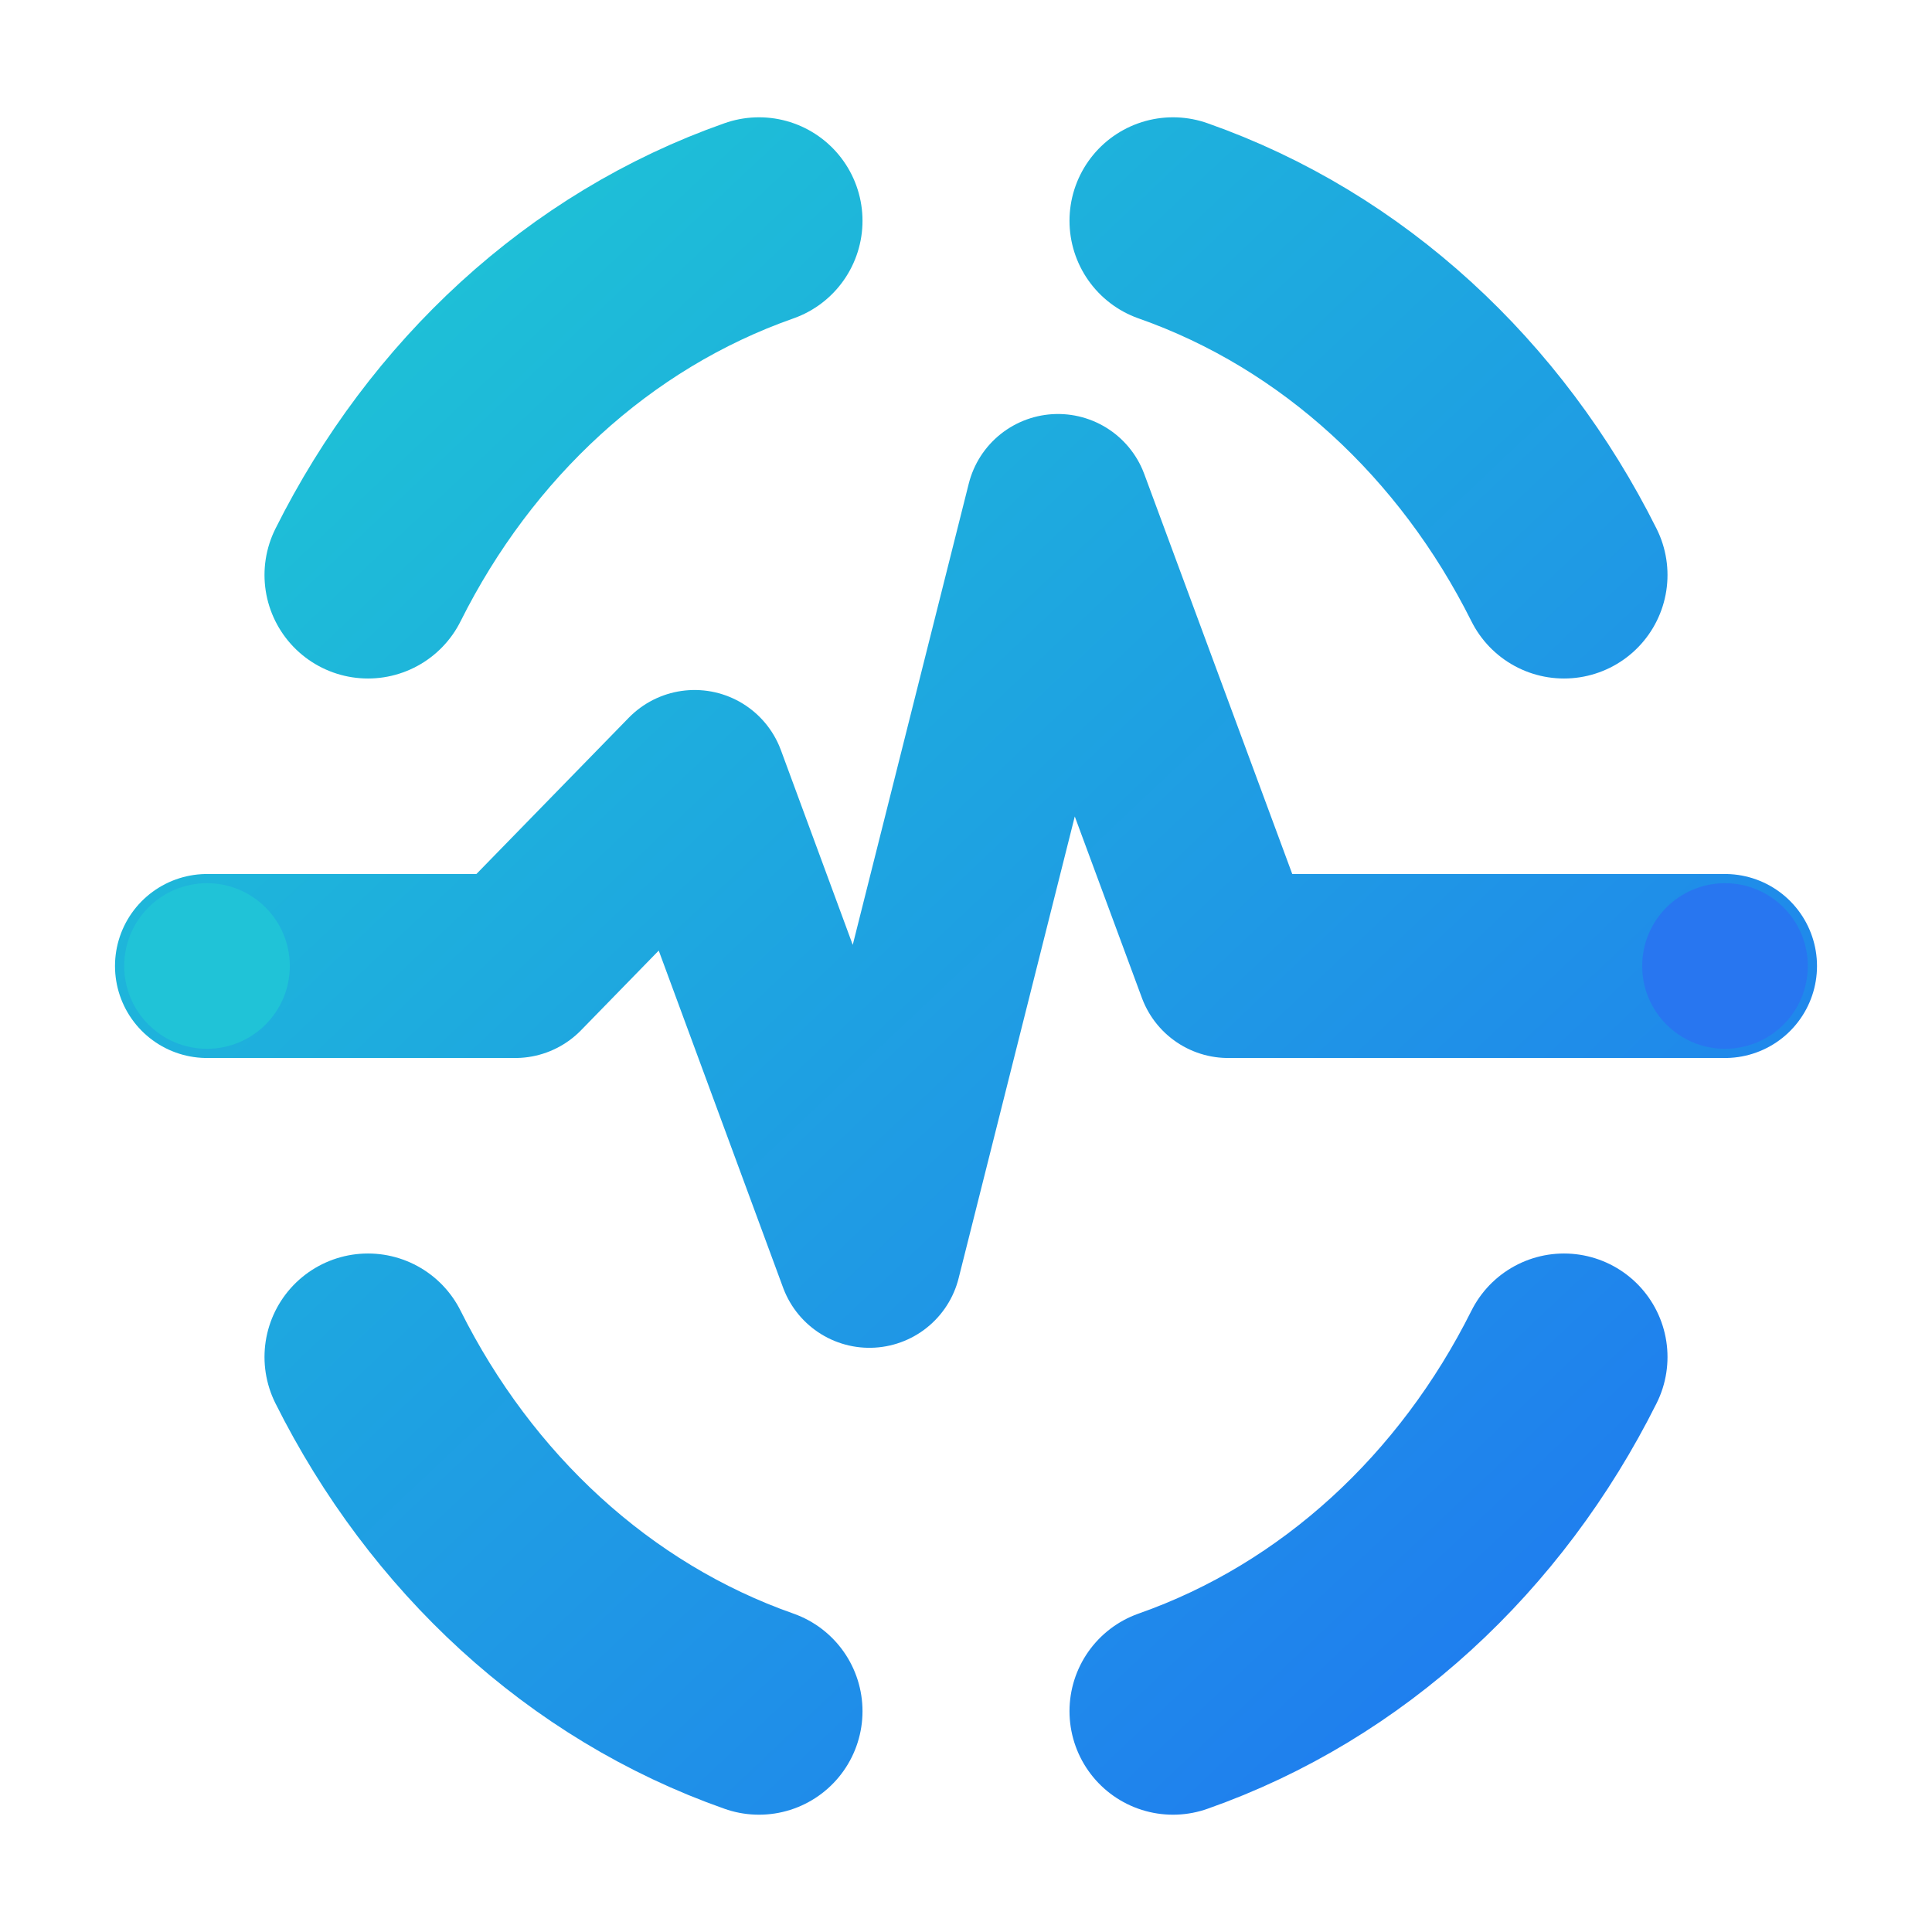
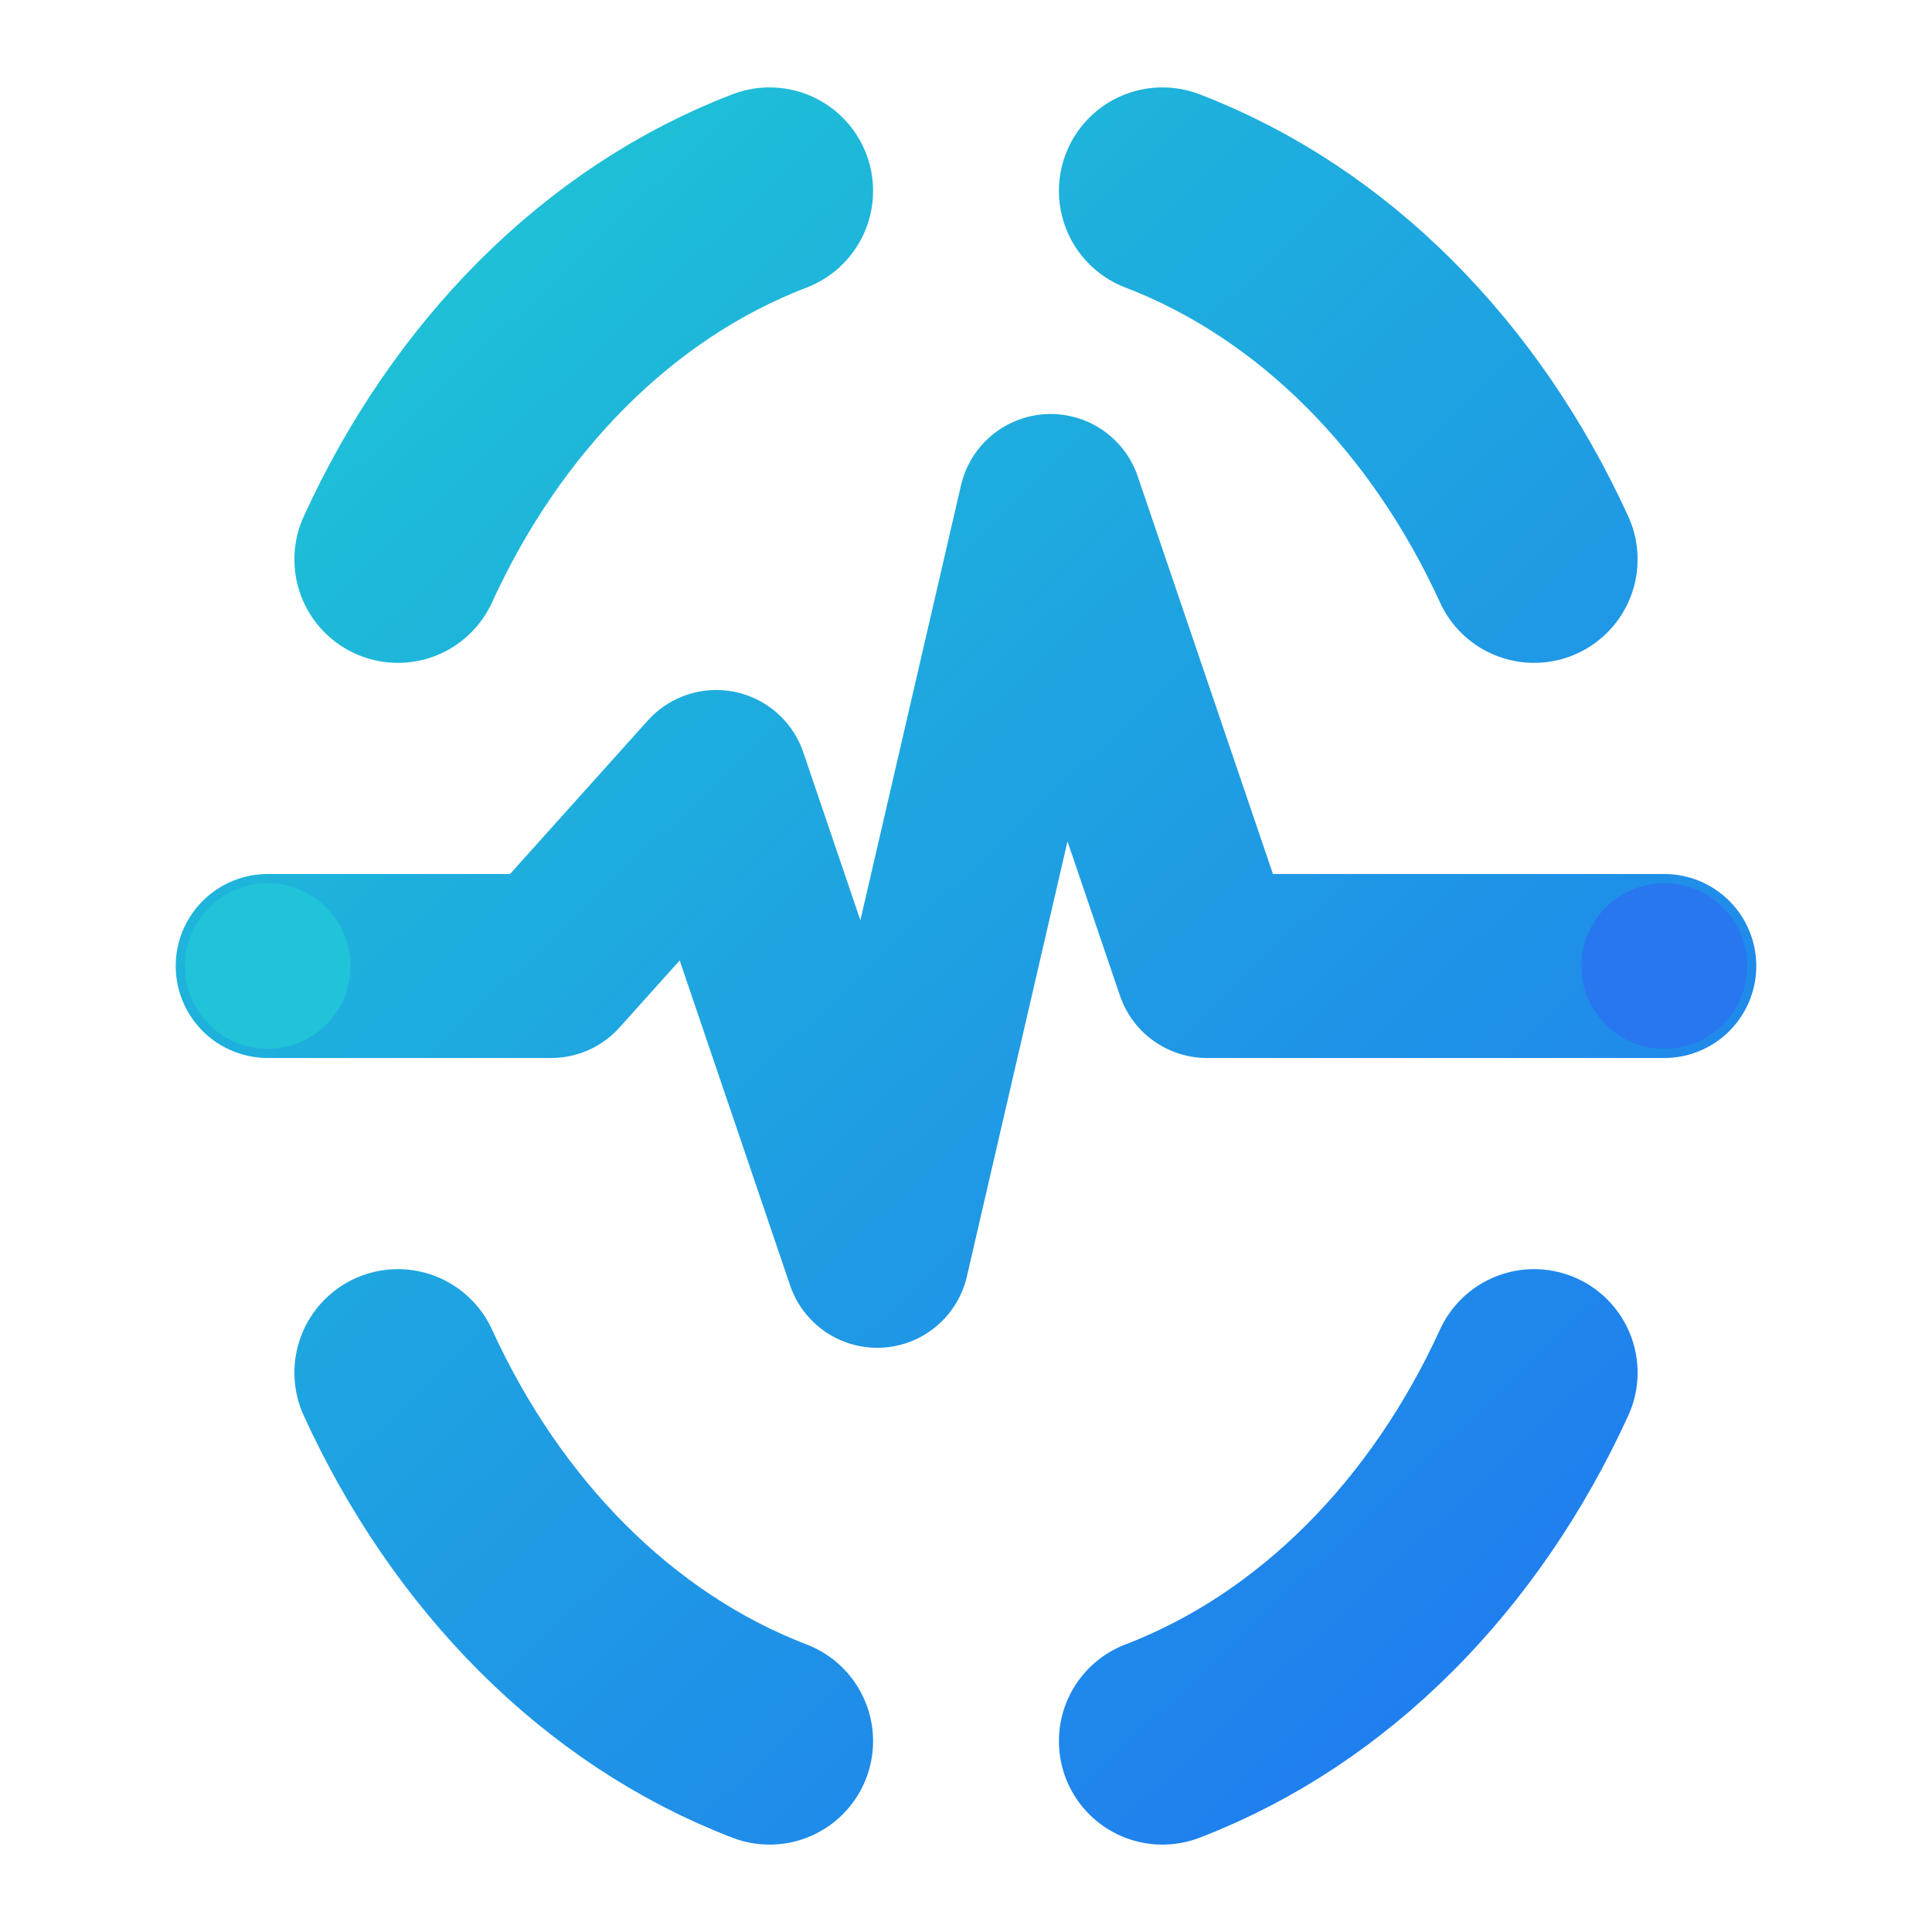
<svg xmlns="http://www.w3.org/2000/svg" width="64" height="64" viewBox="11 11 42 42" fill="none">
  <defs>
    <linearGradient id="signal" x1="15" y1="14" x2="49" y2="50" gradientUnits="userSpaceOnUse">
      <stop offset="0" stop-color="#1ECAD3" />
      <stop offset="1" stop-color="#1F74F2" />
    </linearGradient>
  </defs>
-   <path d="M19 23.5C20.8 19.9 23.8 17.1 27.5 15.8" stroke="url(#signal)" stroke-width="4.5" stroke-linecap="round" />
-   <path d="M36.5 15.8C40.2 17.1 43.2 19.9 45 23.5" stroke="url(#signal)" stroke-width="4.5" stroke-linecap="round" />
-   <path d="M19 40.5C20.8 44.1 23.8 46.9 27.5 48.2" stroke="url(#signal)" stroke-width="4.5" stroke-linecap="round" />
-   <path d="M36.5 48.2C40.2 46.9 43.2 44.1 45 40.5" stroke="url(#signal)" stroke-width="4.5" stroke-linecap="round" />
-   <path d="M15.5 32H22.2L26.1 28L29.9 38.3L34 22L37.7 32H48.5" stroke="url(#signal)" stroke-width="4" stroke-linecap="round" stroke-linejoin="round" />
-   <circle cx="15.5" cy="32" r="1.8" fill="#20C3D7" />
-   <circle cx="48.5" cy="32" r="1.8" fill="#2876F0" />
+   <path d="M19.65 23.16C21.36 19.42 24.21 16.5 27.73 15.15" stroke="url(#signal)" stroke-width="4.5" stroke-linecap="round" />
+   <path d="M36.27 15.15C39.79 16.5 42.64 19.42 44.35 23.16" stroke="url(#signal)" stroke-width="4.5" stroke-linecap="round" />
+   <path d="M19.65 40.84C21.36 44.58 24.21 47.5 27.73 48.85" stroke="url(#signal)" stroke-width="4.5" stroke-linecap="round" />
+   <path d="M36.27 48.85C39.79 47.5 42.64 44.58 44.35 40.84" stroke="url(#signal)" stroke-width="4.5" stroke-linecap="round" />
+   <path d="M16.82 32H22.98L26.57 28L30.07 38.3L33.84 22L37.24 32H47.18" stroke="url(#signal)" stroke-width="4" stroke-linecap="round" stroke-linejoin="round" />
+   <circle cx="16.82" cy="32" r="1.8" fill="#20C3D7" />
+   <circle cx="47.18" cy="32" r="1.8" fill="#2876F0" />
</svg>
